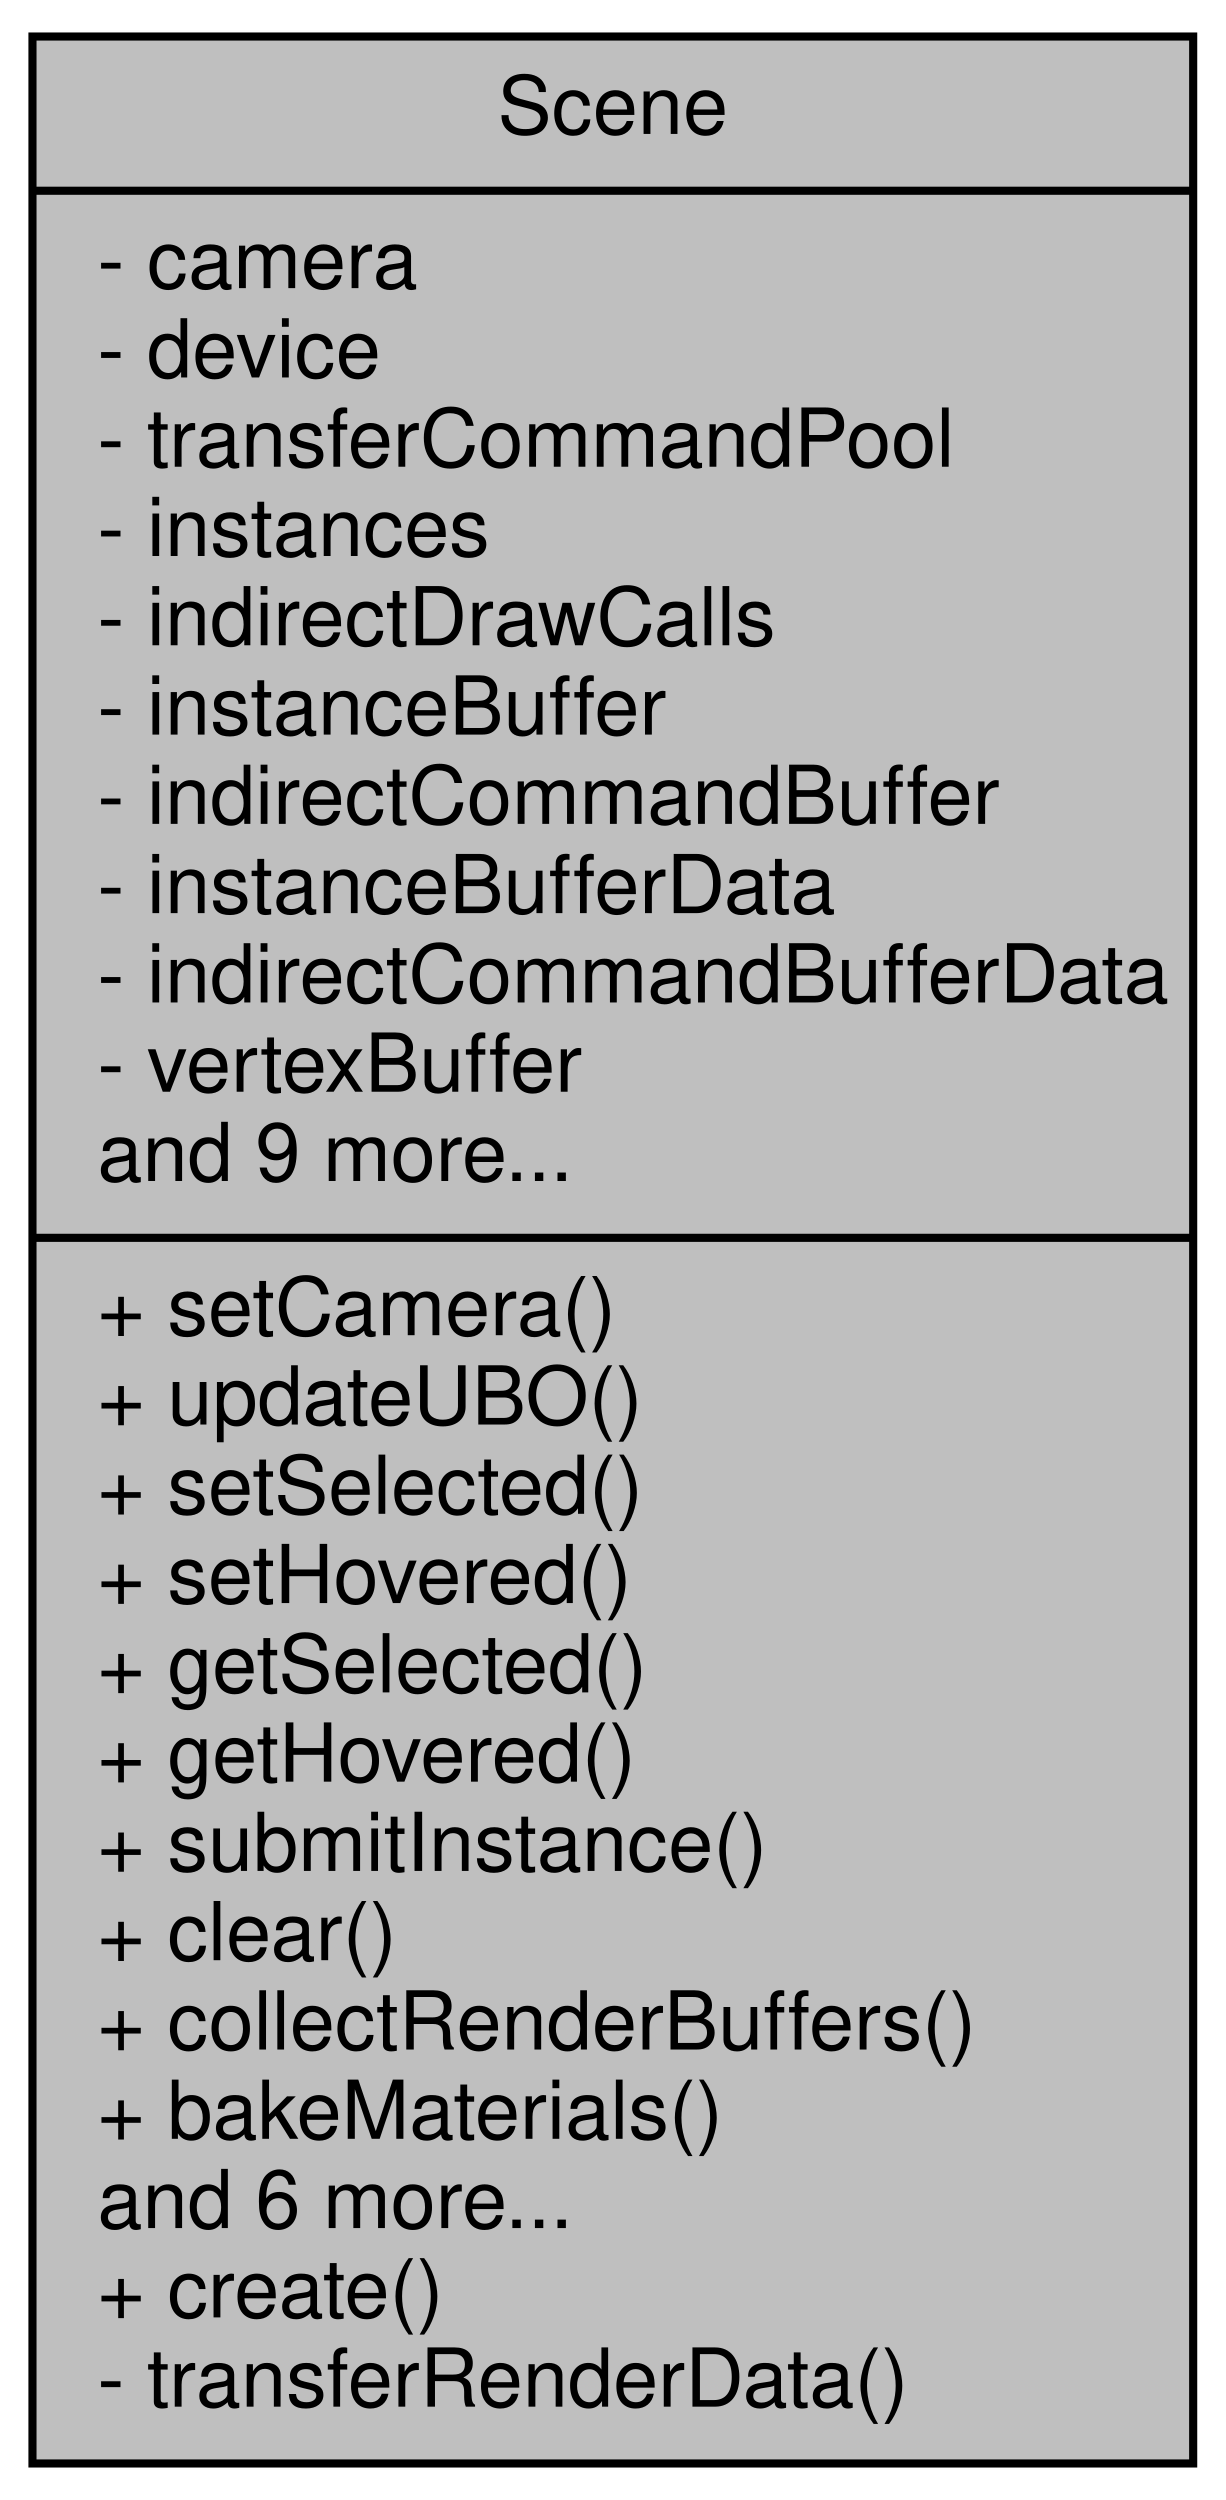
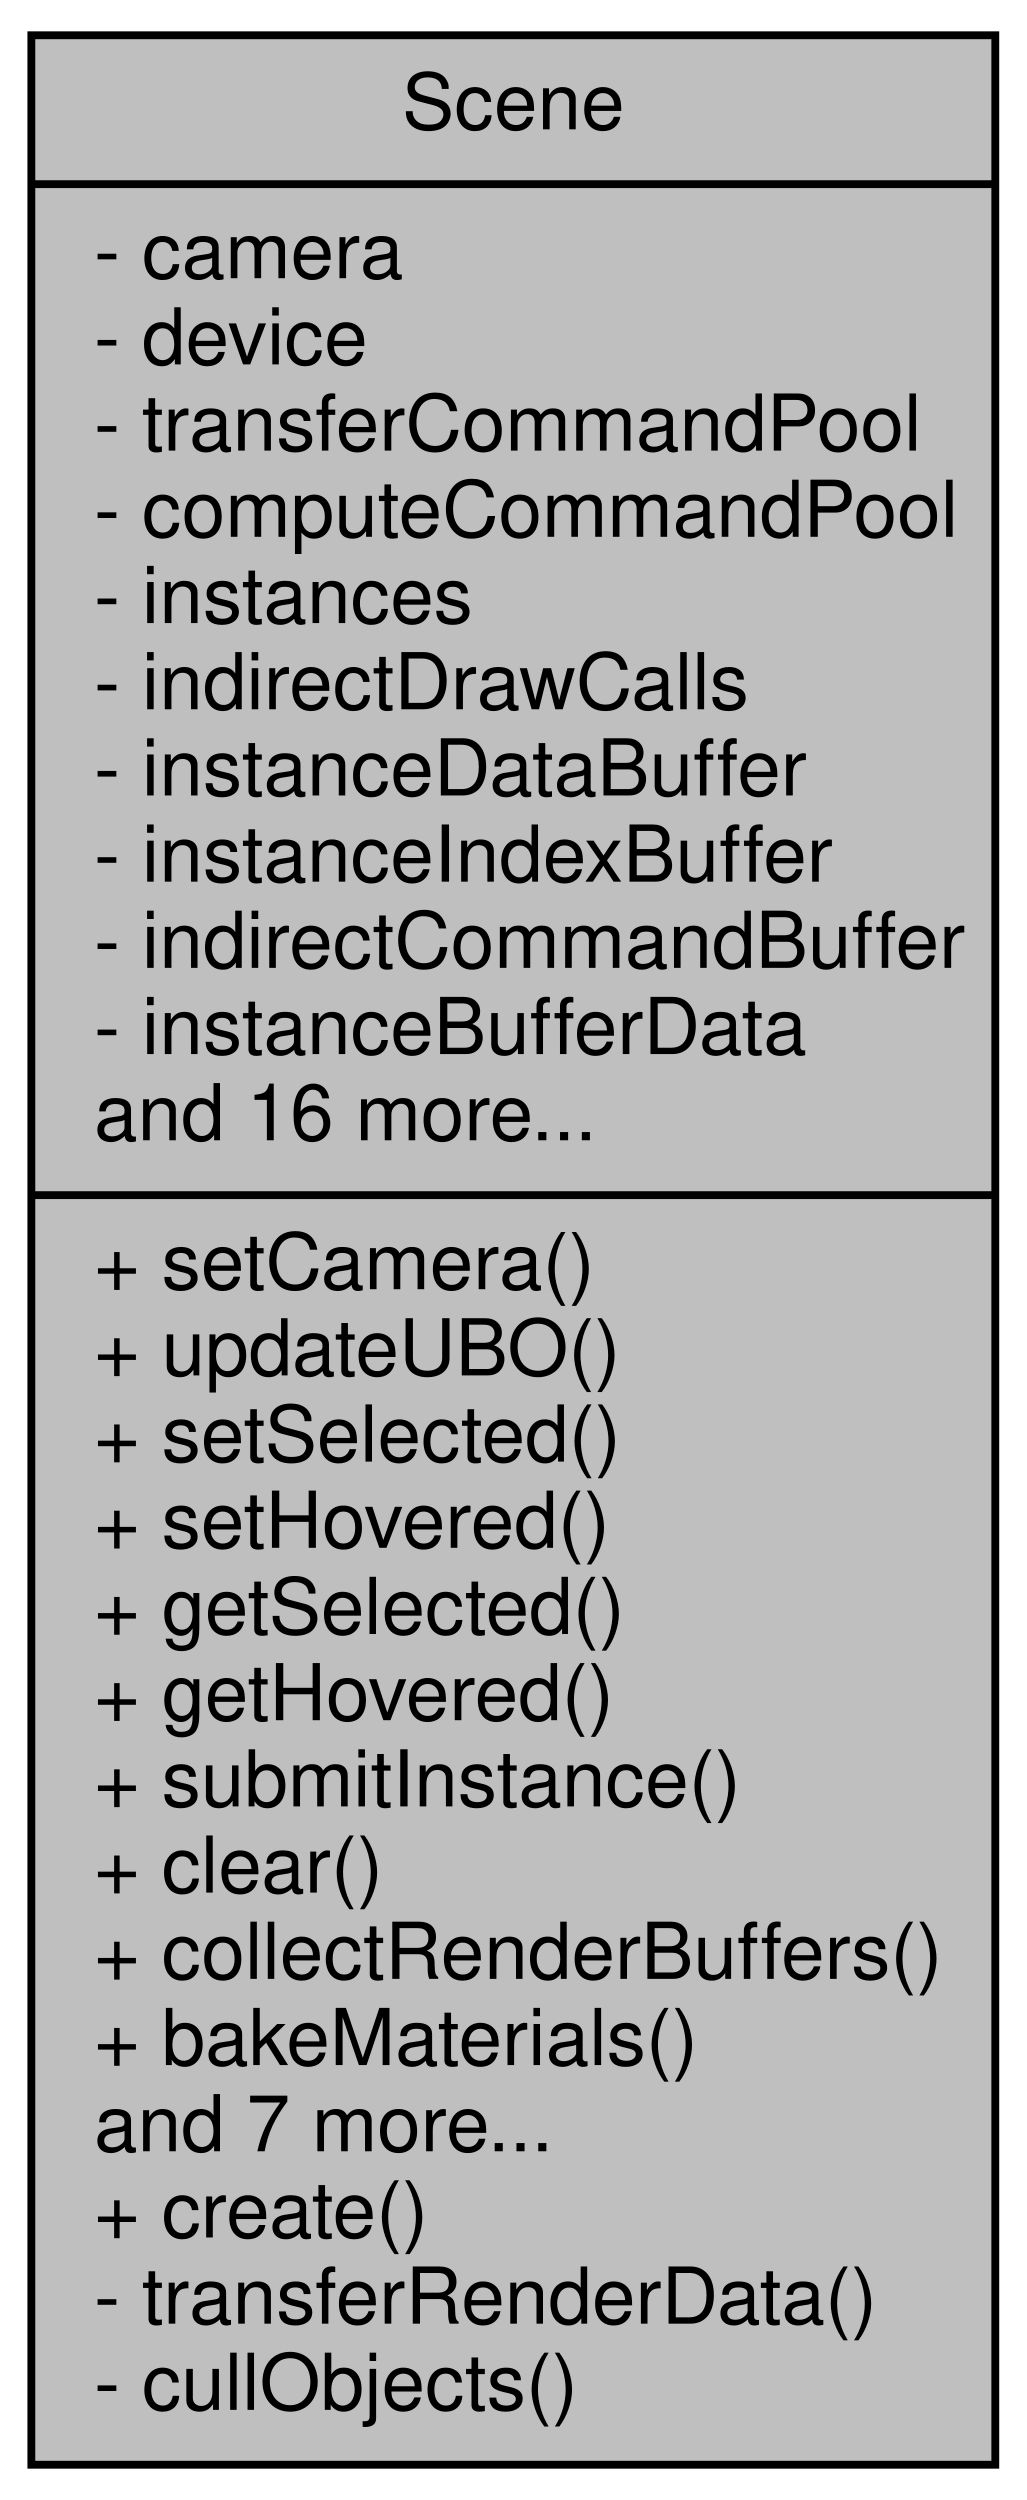
- <svg xmlns="http://www.w3.org/2000/svg" xmlns:xlink="http://www.w3.org/1999/xlink" width="151pt" height="308pt" viewBox="0.00 0.00 151.00 308.00">
-   <g id="graph0" class="graph" transform="scale(1 1) rotate(0) translate(4 304)">
+ <svg xmlns="http://www.w3.org/2000/svg" xmlns:xlink="http://www.w3.org/1999/xlink" width="131pt" height="319pt" viewBox="0.00 0.00 131.00 319.00">
+   <g id="graph0" class="graph" transform="scale(1 1) rotate(0) translate(4 315)">
    <g id="node1" class="node">
      <g id="a_node1">
        <a xlink:title=" ">
-           <polygon fill="#bfbfbf" stroke="black" points="0,-0.5 0,-299.5 143,-299.5 143,-0.5 0,-0.5" />
-           <text text-anchor="middle" x="71.5" y="-287.5" font-family="Helvetica,sans-Serif" font-size="10.00">Scene</text>
-           <polyline fill="none" stroke="black" points="0,-280.5 143,-280.5 " />
-           <text text-anchor="start" x="8" y="-268.5" font-family="Helvetica,sans-Serif" font-size="10.00">- camera</text>
-           <text text-anchor="start" x="8" y="-257.5" font-family="Helvetica,sans-Serif" font-size="10.00">- device</text>
-           <text text-anchor="start" x="8" y="-246.5" font-family="Helvetica,sans-Serif" font-size="10.00">- transferCommandPool</text>
+           <polygon fill="#bfbfbf" stroke="black" points="0,-0.5 0,-310.5 123,-310.5 123,-0.5 0,-0.5" />
+           <text text-anchor="middle" x="61.5" y="-298.5" font-family="Helvetica,sans-Serif" font-size="10.00">Scene</text>
+           <polyline fill="none" stroke="black" points="0,-291.5 123,-291.5 " />
+           <text text-anchor="start" x="8" y="-279.5" font-family="Helvetica,sans-Serif" font-size="10.00">- camera</text>
+           <text text-anchor="start" x="8" y="-268.5" font-family="Helvetica,sans-Serif" font-size="10.00">- device</text>
+           <text text-anchor="start" x="8" y="-257.5" font-family="Helvetica,sans-Serif" font-size="10.00">- transferCommandPool</text>
+           <text text-anchor="start" x="8" y="-246.5" font-family="Helvetica,sans-Serif" font-size="10.00">- computeCommandPool</text>
          <text text-anchor="start" x="8" y="-235.5" font-family="Helvetica,sans-Serif" font-size="10.00">- instances</text>
          <text text-anchor="start" x="8" y="-224.5" font-family="Helvetica,sans-Serif" font-size="10.00">- indirectDrawCalls</text>
-           <text text-anchor="start" x="8" y="-213.5" font-family="Helvetica,sans-Serif" font-size="10.00">- instanceBuffer</text>
-           <text text-anchor="start" x="8" y="-202.5" font-family="Helvetica,sans-Serif" font-size="10.00">- indirectCommandBuffer</text>
-           <text text-anchor="start" x="8" y="-191.5" font-family="Helvetica,sans-Serif" font-size="10.00">- instanceBufferData</text>
-           <text text-anchor="start" x="8" y="-180.5" font-family="Helvetica,sans-Serif" font-size="10.00">- indirectCommandBufferData</text>
-           <text text-anchor="start" x="8" y="-169.5" font-family="Helvetica,sans-Serif" font-size="10.00">- vertexBuffer</text>
-           <text text-anchor="start" x="8" y="-158.5" font-family="Helvetica,sans-Serif" font-size="10.00">and 9 more...</text>
-           <polyline fill="none" stroke="black" points="0,-151.5 143,-151.5 " />
-           <text text-anchor="start" x="8" y="-139.5" font-family="Helvetica,sans-Serif" font-size="10.00">+ setCamera()</text>
-           <text text-anchor="start" x="8" y="-128.5" font-family="Helvetica,sans-Serif" font-size="10.00">+ updateUBO()</text>
-           <text text-anchor="start" x="8" y="-117.5" font-family="Helvetica,sans-Serif" font-size="10.00">+ setSelected()</text>
-           <text text-anchor="start" x="8" y="-106.5" font-family="Helvetica,sans-Serif" font-size="10.00">+ setHovered()</text>
-           <text text-anchor="start" x="8" y="-95.5" font-family="Helvetica,sans-Serif" font-size="10.00">+ getSelected()</text>
-           <text text-anchor="start" x="8" y="-84.5" font-family="Helvetica,sans-Serif" font-size="10.00">+ getHovered()</text>
-           <text text-anchor="start" x="8" y="-73.5" font-family="Helvetica,sans-Serif" font-size="10.00">+ submitInstance()</text>
-           <text text-anchor="start" x="8" y="-62.5" font-family="Helvetica,sans-Serif" font-size="10.00">+ clear()</text>
-           <text text-anchor="start" x="8" y="-51.5" font-family="Helvetica,sans-Serif" font-size="10.00">+ collectRenderBuffers()</text>
-           <text text-anchor="start" x="8" y="-40.5" font-family="Helvetica,sans-Serif" font-size="10.00">+ bakeMaterials()</text>
-           <text text-anchor="start" x="8" y="-29.5" font-family="Helvetica,sans-Serif" font-size="10.00">and 6 more...</text>
-           <text text-anchor="start" x="8" y="-18.5" font-family="Helvetica,sans-Serif" font-size="10.00">+ create()</text>
-           <text text-anchor="start" x="8" y="-7.5" font-family="Helvetica,sans-Serif" font-size="10.00">- transferRenderData()</text>
+           <text text-anchor="start" x="8" y="-213.5" font-family="Helvetica,sans-Serif" font-size="10.00">- instanceDataBuffer</text>
+           <text text-anchor="start" x="8" y="-202.5" font-family="Helvetica,sans-Serif" font-size="10.00">- instanceIndexBuffer</text>
+           <text text-anchor="start" x="8" y="-191.5" font-family="Helvetica,sans-Serif" font-size="10.00">- indirectCommandBuffer</text>
+           <text text-anchor="start" x="8" y="-180.5" font-family="Helvetica,sans-Serif" font-size="10.00">- instanceBufferData</text>
+           <text text-anchor="start" x="8" y="-169.5" font-family="Helvetica,sans-Serif" font-size="10.00">and 16 more...</text>
+           <polyline fill="none" stroke="black" points="0,-162.5 123,-162.5 " />
+           <text text-anchor="start" x="8" y="-150.5" font-family="Helvetica,sans-Serif" font-size="10.00">+ setCamera()</text>
+           <text text-anchor="start" x="8" y="-139.5" font-family="Helvetica,sans-Serif" font-size="10.00">+ updateUBO()</text>
+           <text text-anchor="start" x="8" y="-128.5" font-family="Helvetica,sans-Serif" font-size="10.00">+ setSelected()</text>
+           <text text-anchor="start" x="8" y="-117.5" font-family="Helvetica,sans-Serif" font-size="10.00">+ setHovered()</text>
+           <text text-anchor="start" x="8" y="-106.5" font-family="Helvetica,sans-Serif" font-size="10.00">+ getSelected()</text>
+           <text text-anchor="start" x="8" y="-95.5" font-family="Helvetica,sans-Serif" font-size="10.00">+ getHovered()</text>
+           <text text-anchor="start" x="8" y="-84.5" font-family="Helvetica,sans-Serif" font-size="10.00">+ submitInstance()</text>
+           <text text-anchor="start" x="8" y="-73.5" font-family="Helvetica,sans-Serif" font-size="10.00">+ clear()</text>
+           <text text-anchor="start" x="8" y="-62.5" font-family="Helvetica,sans-Serif" font-size="10.00">+ collectRenderBuffers()</text>
+           <text text-anchor="start" x="8" y="-51.5" font-family="Helvetica,sans-Serif" font-size="10.00">+ bakeMaterials()</text>
+           <text text-anchor="start" x="8" y="-40.5" font-family="Helvetica,sans-Serif" font-size="10.00">and 7 more...</text>
+           <text text-anchor="start" x="8" y="-29.5" font-family="Helvetica,sans-Serif" font-size="10.00">+ create()</text>
+           <text text-anchor="start" x="8" y="-18.5" font-family="Helvetica,sans-Serif" font-size="10.00">- transferRenderData()</text>
+           <text text-anchor="start" x="8" y="-7.5" font-family="Helvetica,sans-Serif" font-size="10.00">- cullObjects()</text>
        </a>
      </g>
    </g>
  </g>
</svg>
